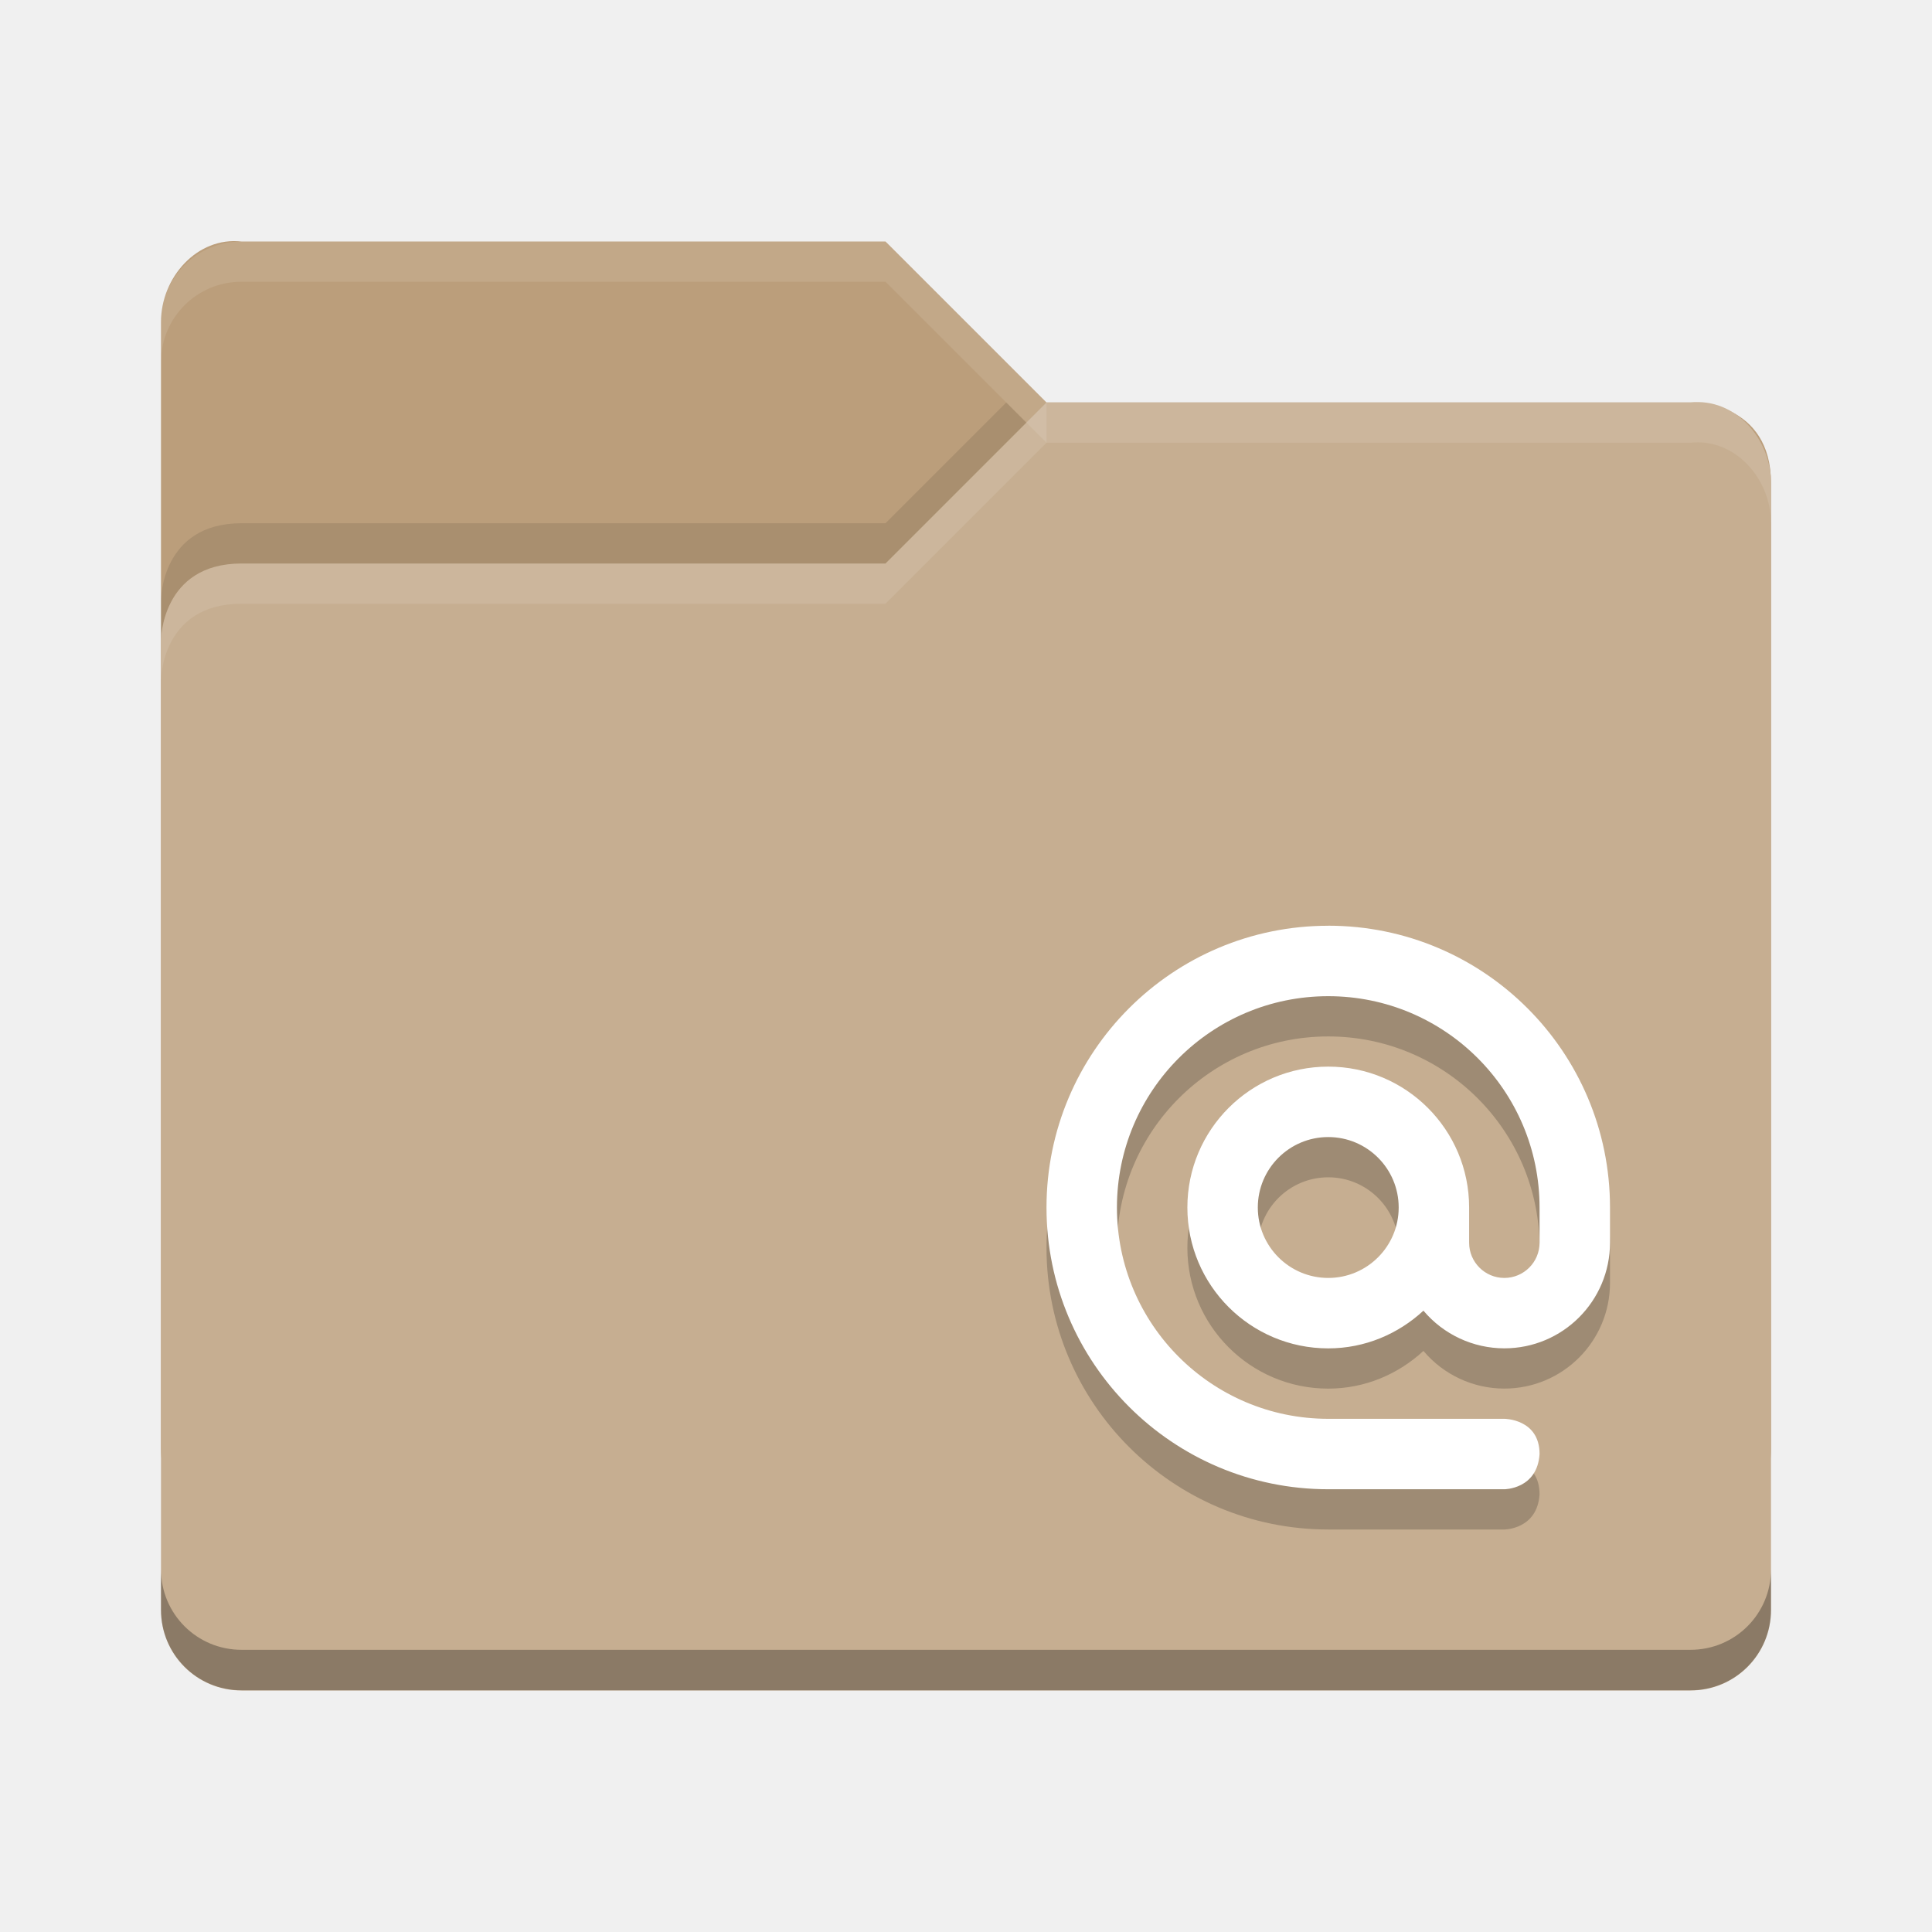
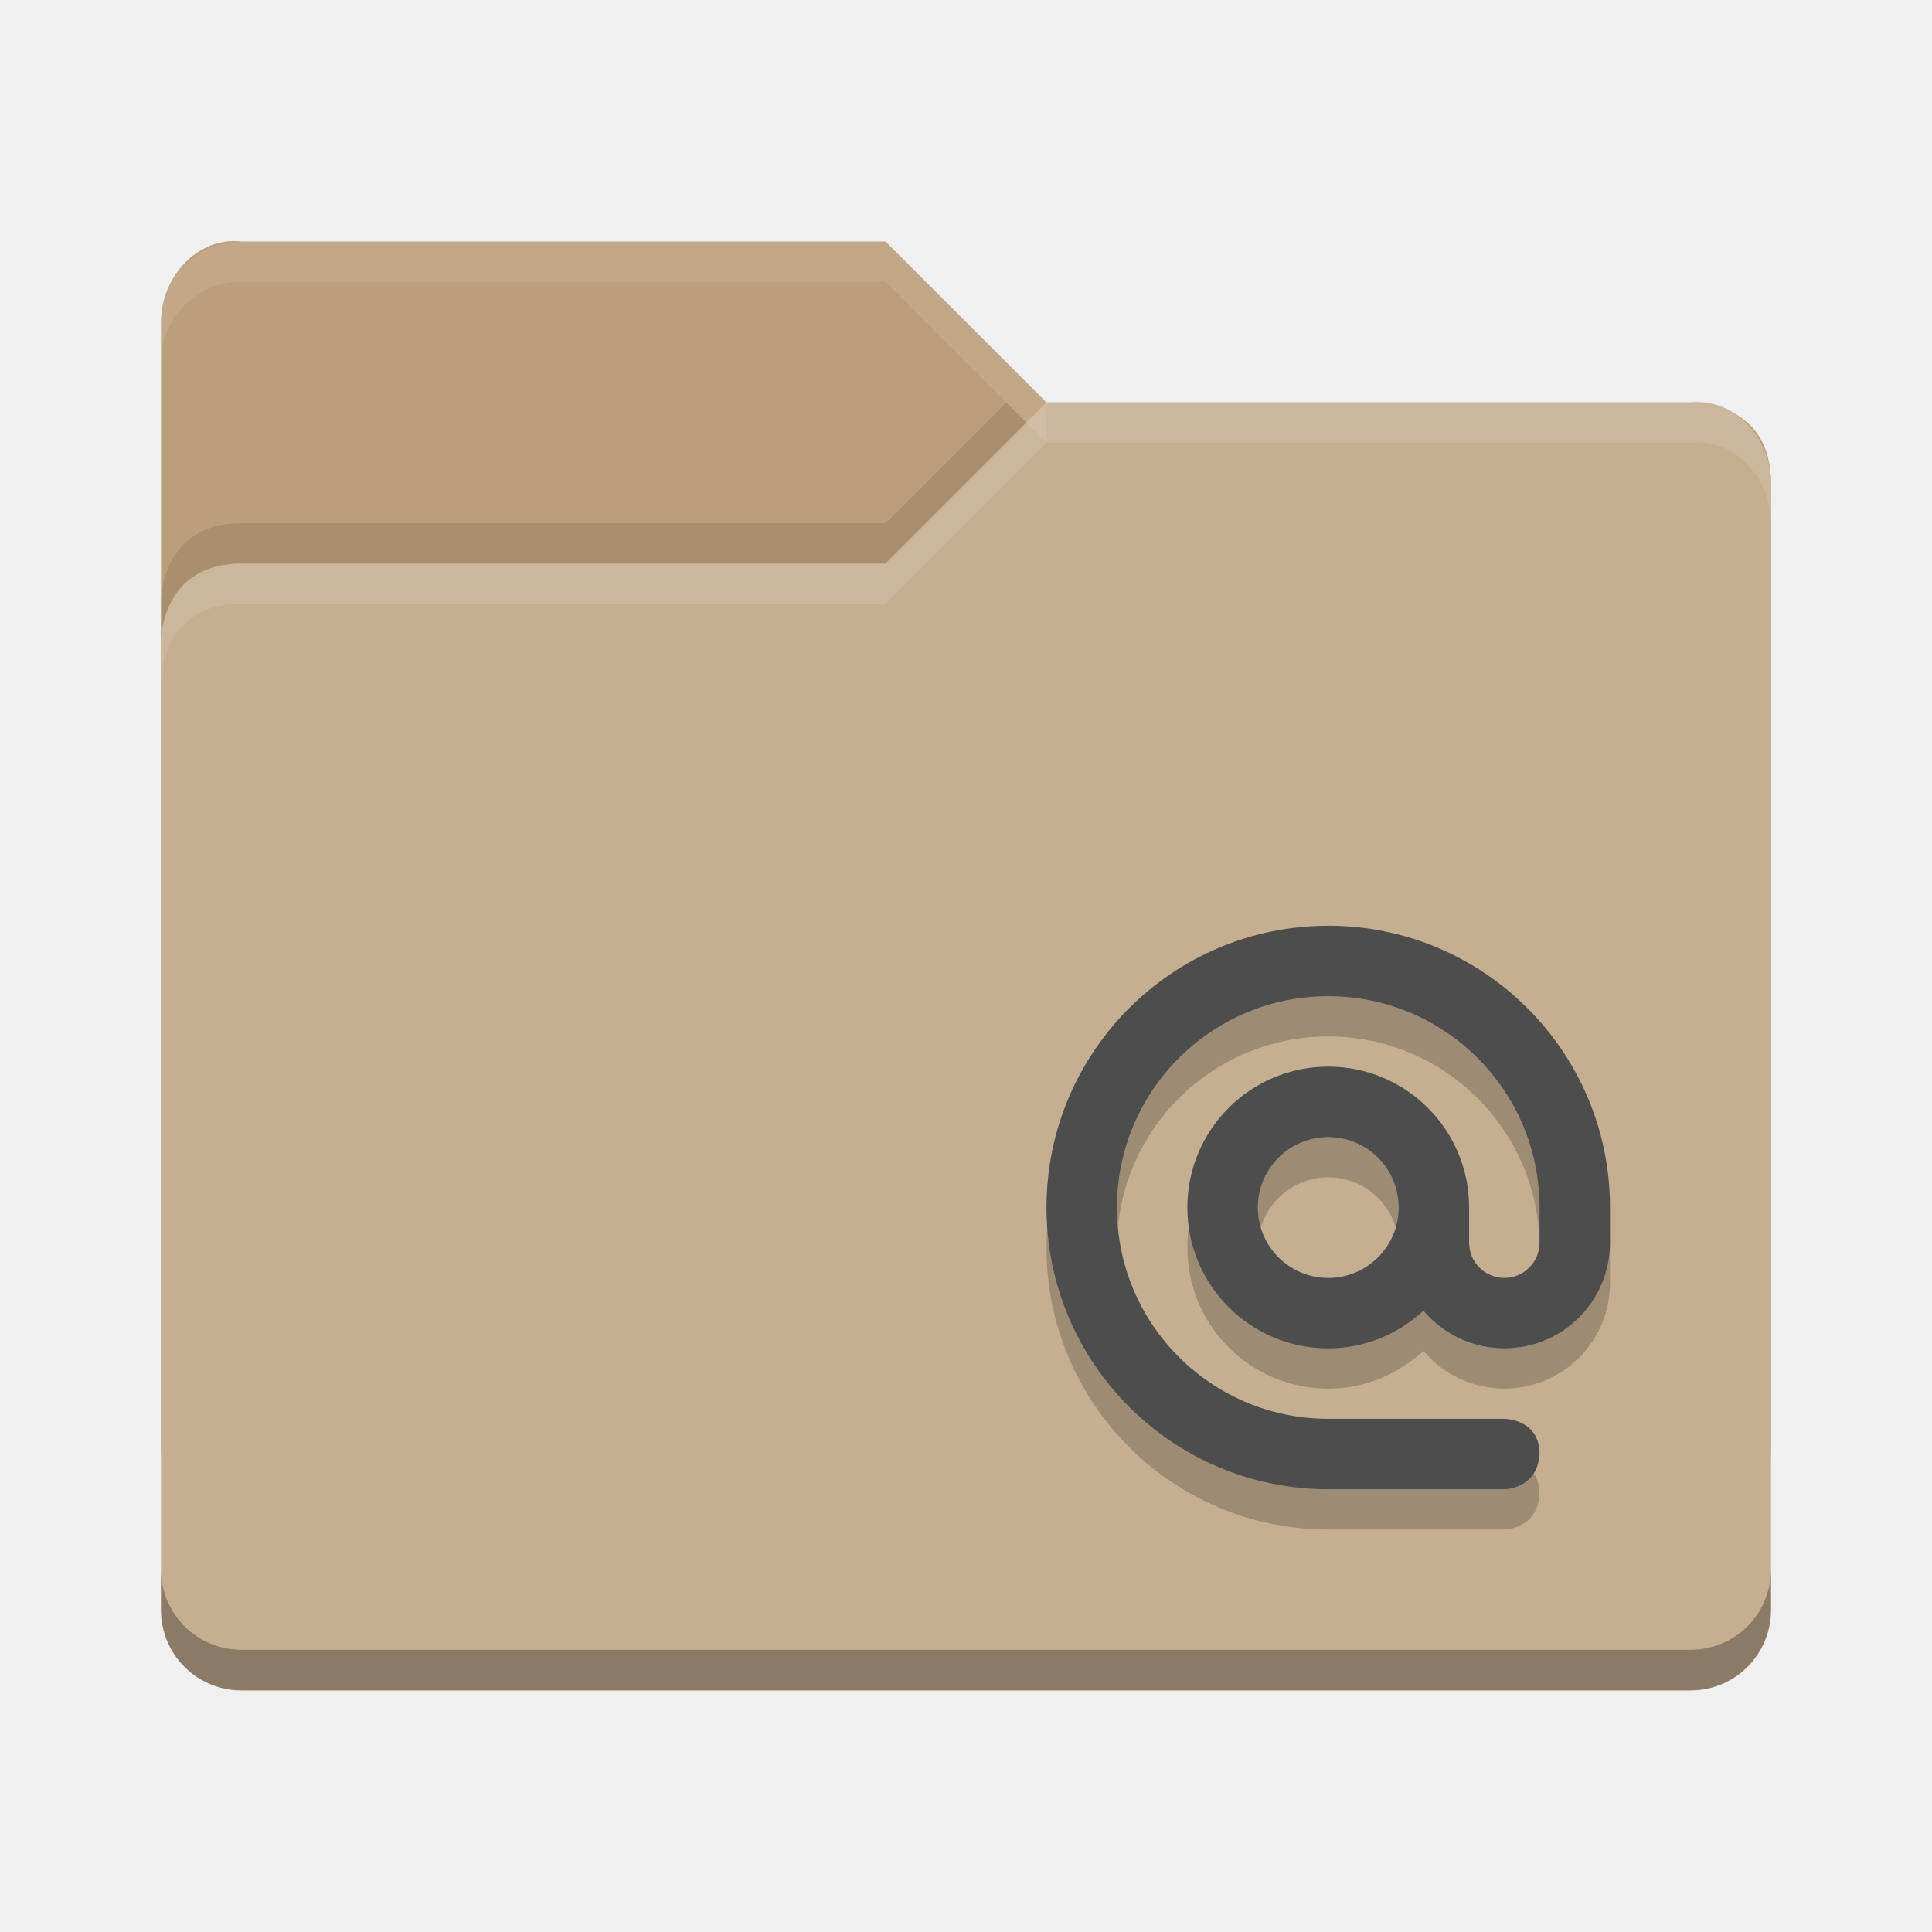
<svg xmlns="http://www.w3.org/2000/svg" id="svg2817" height="48" width="48" version="1.0">
+   <defs id="defs224" />
  <text id="text4087-2-6-5" opacity=".8" font-size="12.666px" xml:space="preserve" y="10.813" x="877.226" font-family="'Bitstream Vera Sans'" fill="#000000">
    <tspan id="tspan4089-7-2-9" y="10.813" x="877.226" />
  </text>
  <text id="text4087-2-6-5-5" opacity=".8" font-size="12.666px" xml:space="preserve" y="-29.929" x="901.187" font-family="'Bitstream Vera Sans'" fill="#000000">
    <tspan id="tspan4089-7-2-9-6" y="-29.929" x="901.187" />
  </text>
  <text id="text4087-2-6-5-2" opacity=".8" font-size="12.666px" xml:space="preserve" y="-60.007" x="-569.371" font-family="'Bitstream Vera Sans'" fill="#000000">
    <tspan id="tspan4089-7-2-9-2" y="-60.007" x="-569.371" />
  </text>
  <text id="text4087-2-6-5-59" opacity=".8" font-size="12.666px" xml:space="preserve" y="685.546" x="-2393.057" font-family="'Bitstream Vera Sans'" fill="#000000">
    <tspan id="tspan4089-7-2-9-4" y="685.546" x="-2393.057" />
  </text>
  <text id="text4087-2-6-5-1" opacity=".8" font-size="12.666px" xml:space="preserve" y="-445.328" x="-454.88" font-family="'Bitstream Vera Sans'" fill="#000000">
    <tspan id="tspan4089-7-2-9-7" y="-445.328" x="-454.88" />
  </text>
  <text id="text4087-2-6-5-7" opacity=".8" font-size="12.666px" xml:space="preserve" y="-858.798" x="352.722" font-family="'Bitstream Vera Sans'" fill="#000000">
    <tspan id="tspan4089-7-2-9-1" y="-858.798" x="352.722" />
  </text>
  <text id="text4087-2-6-5-5-3" opacity=".8" font-size="12.666px" xml:space="preserve" y="-899.54" x="376.683" font-family="'Bitstream Vera Sans'" fill="#000000">
    <tspan id="tspan4089-7-2-9-6-5" y="-899.54" x="376.683" />
  </text>
  <text id="text4087-2-6-5-3" opacity=".8" font-size="12.666px" xml:space="preserve" y="-906.75" x="-1114.78" font-family="'Bitstream Vera Sans'" fill="#000000">
    <tspan id="tspan4089-7-2-9-18" y="-906.75" x="-1114.78" />
  </text>
  <text id="text4087-2-6-5-4" opacity=".8" font-size="12.666px" xml:space="preserve" y="-1179.984" x="345.763" font-family="'Bitstream Vera Sans'" fill="#000000">
    <tspan id="tspan4089-7-2-9-9" y="-1179.984" x="345.763" />
  </text>
  <text id="text4087-2-6-5-7-1" opacity=".8" font-size="12.666px" xml:space="preserve" y="-553.293" x="1831.886" font-family="'Bitstream Vera Sans'" fill="#000000">
    <tspan id="tspan4089-7-2-9-1-8" y="-553.293" x="1831.886" />
  </text>
  <text id="text4087-2-6-5-5-5" opacity=".8" font-size="12.666px" xml:space="preserve" y="-594.034" x="1855.847" font-family="'Bitstream Vera Sans'" fill="#000000">
    <tspan id="tspan4089-7-2-9-6-9" y="-594.034" x="1855.847" />
  </text>
  <text id="text4087-2-6-5-75" opacity=".8" font-size="12.666px" xml:space="preserve" y="-601.244" x="364.384" font-family="'Bitstream Vera Sans'" fill="#000000">
    <tspan id="tspan4089-7-2-9-3" y="-601.244" x="364.384" />
  </text>
  <text id="text4087-2-6-5-4-8" opacity=".8" font-size="12.666px" xml:space="preserve" y="-874.478" x="1824.927" font-family="'Bitstream Vera Sans'" fill="#000000">
    <tspan id="tspan4089-7-2-9-9-8" y="-874.478" x="1824.927" />
  </text>
  <text id="text4087-2-6-5-45" opacity=".8" font-size="12.666px" xml:space="preserve" y="-649.336" x="-573.433" font-family="'Bitstream Vera Sans'" fill="#000000">
    <tspan id="tspan4089-7-2-9-75" y="-649.336" x="-573.433" />
  </text>
  <text id="text4087-2-6-5-59-7" opacity=".8" font-size="12.666px" xml:space="preserve" y="96.218" x="-2397.118" font-family="'Bitstream Vera Sans'" fill="#000000">
    <tspan id="tspan4089-7-2-9-4-0" y="96.218" x="-2397.118" />
  </text>
  <text id="text4087-2-6-5-8" opacity=".8" font-size="12.666px" xml:space="preserve" y="189.09" x="-682.363" font-family="'Bitstream Vera Sans'" fill="#000000">
    <tspan id="tspan4089-7-2-9-19" y="189.09" x="-682.363" />
  </text>
  <text id="text4087-2-6-5-7-5" opacity=".8" font-size="12.666px" xml:space="preserve" y="9.908" x="426.662" font-family="'Bitstream Vera Sans'" fill="#000000">
    <tspan id="tspan4089-7-2-9-1-2" y="9.908" x="426.662" />
  </text>
  <text id="text4087-2-6-5-5-0" opacity=".8" font-size="12.666px" xml:space="preserve" y="-30.834" x="450.622" font-family="'Bitstream Vera Sans'" fill="#000000">
    <tspan id="tspan4089-7-2-9-6-2" y="-30.834" x="450.622" />
  </text>
  <text id="text4087-2-6-5-26" opacity=".8" font-size="12.666px" xml:space="preserve" y="-38.044" x="-1040.841" font-family="'Bitstream Vera Sans'" fill="#000000">
    <tspan id="tspan4089-7-2-9-90" y="-38.044" x="-1040.841" />
  </text>
  <text id="text4087-2-6-5-4-3" opacity=".8" font-size="12.666px" xml:space="preserve" y="-311.278" x="419.702" font-family="'Bitstream Vera Sans'" fill="#000000">
    <tspan id="tspan4089-7-2-9-9-5" y="-311.278" x="419.702" />
  </text>
  <text id="text4087-2-6-5-55" opacity=".8" font-size="12.666px" xml:space="preserve" y="-40.758" x="-608.033" font-family="'Bitstream Vera Sans'" fill="#000000">
    <tspan id="tspan4089-7-2-9-32" y="-40.758" x="-608.033" />
  </text>
  <text id="text4087-2-6-5-59-9" opacity=".8" font-size="12.666px" xml:space="preserve" y="704.795" x="-2431.718" font-family="'Bitstream Vera Sans'" fill="#000000">
    <tspan id="tspan4089-7-2-9-4-1" y="704.795" x="-2431.718" />
  </text>
  <text id="text4087-2-6-5-1-8" opacity=".8" font-size="12.666px" xml:space="preserve" y="-902.289" x="-456.939" font-family="'Bitstream Vera Sans'" fill="#000000">
    <tspan id="tspan4089-7-2-9-7-8" y="-902.289" x="-456.939" />
  </text>
  <text id="text4087-2-6-5-7-8" opacity=".8" font-size="12.666px" xml:space="preserve" y="-1315.759" x="350.663" font-family="'Bitstream Vera Sans'" fill="#000000">
    <tspan id="tspan4089-7-2-9-1-9" y="-1315.759" x="350.663" />
  </text>
  <text id="text4087-2-6-5-5-52" opacity=".8" font-size="12.666px" xml:space="preserve" y="-1356.501" x="374.624" font-family="'Bitstream Vera Sans'" fill="#000000">
    <tspan id="tspan4089-7-2-9-6-4" y="-1356.501" x="374.624" />
  </text>
  <text id="text4087-2-6-5-3-4" opacity=".8" font-size="12.666px" xml:space="preserve" y="-1363.71" x="-1116.84" font-family="'Bitstream Vera Sans'" fill="#000000">
    <tspan id="tspan4089-7-2-9-18-3" y="-1363.71" x="-1116.84" />
  </text>
  <text id="text4087-2-6-5-4-7" opacity=".8" font-size="12.666px" xml:space="preserve" y="-1636.945" x="343.703" font-family="'Bitstream Vera Sans'" fill="#000000">
    <tspan id="tspan4089-7-2-9-9-54" y="-1636.945" x="343.703" />
  </text>
  <text id="text4087-2-6-5-7-1-2" opacity=".8" font-size="12.666px" xml:space="preserve" y="-1010.253" x="1829.826" font-family="'Bitstream Vera Sans'" fill="#000000">
    <tspan id="tspan4089-7-2-9-1-8-0" y="-1010.253" x="1829.826" />
  </text>
  <text id="text4087-2-6-5-5-5-6" opacity=".8" font-size="12.666px" xml:space="preserve" y="-1050.995" x="1853.787" font-family="'Bitstream Vera Sans'" fill="#000000">
    <tspan id="tspan4089-7-2-9-6-9-8" y="-1050.995" x="1853.787" />
  </text>
  <text id="text4087-2-6-5-75-4" opacity=".8" font-size="12.666px" xml:space="preserve" y="-1058.205" x="362.324" font-family="'Bitstream Vera Sans'" fill="#000000">
    <tspan id="tspan4089-7-2-9-3-9" y="-1058.205" x="362.324" />
  </text>
  <text id="text4087-2-6-5-4-8-1" opacity=".8" font-size="12.666px" xml:space="preserve" y="-1331.439" x="1822.867" font-family="'Bitstream Vera Sans'" fill="#000000">
    <tspan id="tspan4089-7-2-9-9-8-8" y="-1331.439" x="1822.867" />
  </text>
  <text id="text4087-2-6-5-45-0" opacity=".8" font-size="12.666px" xml:space="preserve" y="-1106.296" x="-575.492" font-family="'Bitstream Vera Sans'" fill="#000000">
    <tspan id="tspan4089-7-2-9-75-2" y="-1106.296" x="-575.492" />
  </text>
  <text id="text4087-2-6-5-59-5" opacity=".8" font-size="12.666px" xml:space="preserve" y="-360.743" x="-2399.178" font-family="'Bitstream Vera Sans'" fill="#000000">
    <tspan id="tspan4089-7-2-9-4-00" y="-360.743" x="-2399.178" />
  </text>
  <text id="text4087-2-6-5-264" opacity=".8" font-size="12.666px" xml:space="preserve" y="-267.87" x="-684.422" font-family="'Bitstream Vera Sans'" fill="#000000">
    <tspan id="tspan4089-7-2-9-8" y="-267.87" x="-684.422" />
  </text>
  <text id="text4087-2-6-5-42" opacity=".8" font-size="12.666px" xml:space="preserve" y="-26.956" x="155.592" font-family="'Bitstream Vera Sans'" fill="#000000">
    <tspan id="tspan4089-7-2-9-93" y="-26.956" x="155.592" />
  </text>
  <text id="text4087-2-6-5-5-05" opacity=".8" font-size="12.666px" xml:space="preserve" y="-67.698" x="179.553" font-family="'Bitstream Vera Sans'" fill="#000000">
    <tspan id="tspan4089-7-2-9-6-49" y="-67.698" x="179.553" />
  </text>
  <text id="text4087-2-6-5-1-4" opacity=".8" font-size="12.666px" xml:space="preserve" y="-261.727" x="-1090.263" font-family="'Bitstream Vera Sans'" fill="#000000">
    <tspan id="tspan4089-7-2-9-7-7" y="-261.727" x="-1090.263" />
  </text>
  <text id="text4087-2-6-5-7-56" opacity=".8" font-size="12.666px" xml:space="preserve" y="-675.197" x="-282.661" font-family="'Bitstream Vera Sans'" fill="#000000">
    <tspan id="tspan4089-7-2-9-1-1" y="-675.197" x="-282.661" />
  </text>
  <text id="text4087-2-6-5-5-8" opacity=".8" font-size="12.666px" xml:space="preserve" y="-715.938" x="-258.7" font-family="'Bitstream Vera Sans'" fill="#000000">
    <tspan id="tspan4089-7-2-9-6-7" y="-715.938" x="-258.7" />
  </text>
  <text id="text4087-2-6-5-3-42" opacity=".8" font-size="12.666px" xml:space="preserve" y="-723.148" x="-1750.164" font-family="'Bitstream Vera Sans'" fill="#000000">
    <tspan id="tspan4089-7-2-9-18-39" y="-723.148" x="-1750.164" />
  </text>
  <text id="text4087-2-6-5-4-4" opacity=".8" font-size="12.666px" xml:space="preserve" y="-996.383" x="-289.621" font-family="'Bitstream Vera Sans'" fill="#000000">
    <tspan id="tspan4089-7-2-9-9-3" y="-996.383" x="-289.621" />
  </text>
  <text id="text4087-2-6-5-7-1-0" opacity=".8" font-size="12.666px" xml:space="preserve" y="-369.691" x="1196.503" font-family="'Bitstream Vera Sans'" fill="#000000">
    <tspan id="tspan4089-7-2-9-1-8-5" y="-369.691" x="1196.503" />
  </text>
  <text id="text4087-2-6-5-5-5-5" opacity=".8" font-size="12.666px" xml:space="preserve" y="-410.433" x="1220.463" font-family="'Bitstream Vera Sans'" fill="#000000">
    <tspan id="tspan4089-7-2-9-6-9-2" y="-410.433" x="1220.463" />
  </text>
  <text id="text4087-2-6-5-75-9" opacity=".8" font-size="12.666px" xml:space="preserve" y="-417.643" x="-271" font-family="'Bitstream Vera Sans'" fill="#000000">
    <tspan id="tspan4089-7-2-9-3-1" y="-417.643" x="-271" />
  </text>
  <text id="text4087-2-6-5-4-8-18" opacity=".8" font-size="12.666px" xml:space="preserve" y="-690.877" x="1189.543" font-family="'Bitstream Vera Sans'" fill="#000000">
    <tspan id="tspan4089-7-2-9-9-8-4" y="-690.877" x="1189.543" />
  </text>
  <text id="text4087-2-6-5-45-3" opacity=".8" font-size="12.666px" xml:space="preserve" y="-465.734" x="-1208.816" font-family="'Bitstream Vera Sans'" fill="#000000">
    <tspan id="tspan4089-7-2-9-75-7" y="-465.734" x="-1208.816" />
  </text>
  <text id="text4087-2-6-5-59-8" opacity=".8" font-size="12.666px" xml:space="preserve" y="279.819" x="-3032.502" font-family="'Bitstream Vera Sans'" fill="#000000">
    <tspan id="tspan4089-7-2-9-4-2" y="279.819" x="-3032.502" />
  </text>
  <g id="layer4-0" transform="matrix(.90475 0 0 .90475 -716.75 -676.29)">
    <text id="text4087-2-6-5-20" opacity=".8" font-size="14px" xml:space="preserve" y="1159.415" x="-664.274" font-family="'Bitstream Vera Sans'" fill="#000000">
      <tspan id="tspan4089-7-2-9-82" y="1159.415" x="-664.274" />
    </text>
  </g>
  <text id="text4087-2-6-5-9" opacity=".8" font-size="12.666px" xml:space="preserve" y="18.051" x="877.226" font-family="'Bitstream Vera Sans'" fill="#000000">
    <tspan id="tspan4089-7-2-9-43" y="18.051" x="877.226" />
  </text>
  <text id="text4087-2-6-5-5-51" opacity=".8" font-size="12.666px" xml:space="preserve" y="-22.691" x="901.187" font-family="'Bitstream Vera Sans'" fill="#000000">
    <tspan id="tspan4089-7-2-9-6-74" y="-22.691" x="901.187" />
  </text>
  <text id="text4087-2-6-5-2-3" opacity=".8" font-size="12.666px" xml:space="preserve" y="-52.769" x="-569.371" font-family="'Bitstream Vera Sans'" fill="#000000">
    <tspan id="tspan4089-7-2-9-2-1" y="-52.769" x="-569.371" />
  </text>
  <text id="text4087-2-6-5-59-4" opacity=".8" font-size="12.666px" xml:space="preserve" y="692.784" x="-2393.057" font-family="'Bitstream Vera Sans'" fill="#000000">
    <tspan id="tspan4089-7-2-9-4-6" y="692.784" x="-2393.057" />
  </text>
  <text id="text4087-2-6-5-1-9" opacity=".8" font-size="12.666px" xml:space="preserve" y="-438.09" x="-454.88" font-family="'Bitstream Vera Sans'" fill="#000000">
    <tspan id="tspan4089-7-2-9-7-4" y="-438.09" x="-454.88" />
  </text>
  <text id="text4087-2-6-5-7-2" opacity=".8" font-size="12.666px" xml:space="preserve" y="-851.56" x="352.722" font-family="'Bitstream Vera Sans'" fill="#000000">
    <tspan id="tspan4089-7-2-9-1-26" y="-851.56" x="352.722" />
  </text>
  <text id="text4087-2-6-5-5-3-4" opacity=".8" font-size="12.666px" xml:space="preserve" y="-892.302" x="376.683" font-family="'Bitstream Vera Sans'" fill="#000000">
    <tspan id="tspan4089-7-2-9-6-5-1" y="-892.302" x="376.683" />
  </text>
  <text id="text4087-2-6-5-3-2" opacity=".8" font-size="12.666px" xml:space="preserve" y="-899.512" x="-1114.78" font-family="'Bitstream Vera Sans'" fill="#000000">
    <tspan id="tspan4089-7-2-9-18-8" y="-899.512" x="-1114.78" />
  </text>
  <text id="text4087-2-6-5-4-89" opacity=".8" font-size="12.666px" xml:space="preserve" y="-1172.746" x="345.763" font-family="'Bitstream Vera Sans'" fill="#000000">
    <tspan id="tspan4089-7-2-9-9-2" y="-1172.746" x="345.763" />
  </text>
  <text id="text4087-2-6-5-7-1-8" opacity=".8" font-size="12.666px" xml:space="preserve" y="-546.055" x="1831.886" font-family="'Bitstream Vera Sans'" fill="#000000">
    <tspan id="tspan4089-7-2-9-1-8-8" y="-546.055" x="1831.886" />
  </text>
  <text id="text4087-2-6-5-5-5-8" opacity=".8" font-size="12.666px" xml:space="preserve" y="-586.797" x="1855.847" font-family="'Bitstream Vera Sans'" fill="#000000">
    <tspan id="tspan4089-7-2-9-6-9-6" y="-586.797" x="1855.847" />
  </text>
  <text id="text4087-2-6-5-75-8" opacity=".8" font-size="12.666px" xml:space="preserve" y="-594.006" x="364.384" font-family="'Bitstream Vera Sans'" fill="#000000">
    <tspan id="tspan4089-7-2-9-3-3" y="-594.006" x="364.384" />
  </text>
  <text id="text4087-2-6-5-4-8-8" opacity=".8" font-size="12.666px" xml:space="preserve" y="-867.24" x="1824.927" font-family="'Bitstream Vera Sans'" fill="#000000">
    <tspan id="tspan4089-7-2-9-9-8-3" y="-867.24" x="1824.927" />
  </text>
  <text id="text4087-2-6-5-45-33" opacity=".8" font-size="12.666px" xml:space="preserve" y="-642.098" x="-573.433" font-family="'Bitstream Vera Sans'" fill="#000000">
    <tspan id="tspan4089-7-2-9-75-8" y="-642.098" x="-573.433" />
  </text>
  <text id="text4087-2-6-5-59-7-0" opacity=".8" font-size="12.666px" xml:space="preserve" y="103.456" x="-2397.118" font-family="'Bitstream Vera Sans'" fill="#000000">
    <tspan id="tspan4089-7-2-9-4-0-4" y="103.456" x="-2397.118" />
  </text>
  <text id="text4087-2-6-5-8-7" opacity=".8" font-size="12.666px" xml:space="preserve" y="196.328" x="-682.363" font-family="'Bitstream Vera Sans'" fill="#000000">
    <tspan id="tspan4089-7-2-9-19-6" y="196.328" x="-682.363" />
  </text>
  <text id="text4087-2-6-5-7-5-8" opacity=".8" font-size="12.666px" xml:space="preserve" y="17.146" x="426.662" font-family="'Bitstream Vera Sans'" fill="#000000">
    <tspan id="tspan4089-7-2-9-1-2-9" y="17.146" x="426.662" />
  </text>
  <text id="text4087-2-6-5-5-0-0" opacity=".8" font-size="12.666px" xml:space="preserve" y="-23.596" x="450.622" font-family="'Bitstream Vera Sans'" fill="#000000">
    <tspan id="tspan4089-7-2-9-6-2-6" y="-23.596" x="450.622" />
  </text>
  <text id="text4087-2-6-5-26-8" opacity=".8" font-size="12.666px" xml:space="preserve" y="-30.806" x="-1040.841" font-family="'Bitstream Vera Sans'" fill="#000000">
    <tspan id="tspan4089-7-2-9-90-7" y="-30.806" x="-1040.841" />
  </text>
  <text id="text4087-2-6-5-4-3-9" opacity=".8" font-size="12.666px" xml:space="preserve" y="-304.04" x="419.702" font-family="'Bitstream Vera Sans'" fill="#000000">
    <tspan id="tspan4089-7-2-9-9-5-0" y="-304.04" x="419.702" />
  </text>
  <text id="text4087-2-6-5-55-3" opacity=".8" font-size="12.666px" xml:space="preserve" y="-33.52" x="-608.033" font-family="'Bitstream Vera Sans'" fill="#000000">
    <tspan id="tspan4089-7-2-9-32-3" y="-33.52" x="-608.033" />
  </text>
  <text id="text4087-2-6-5-59-9-3" opacity=".8" font-size="12.666px" xml:space="preserve" y="712.033" x="-2431.718" font-family="'Bitstream Vera Sans'" fill="#000000">
    <tspan id="tspan4089-7-2-9-4-1-7" y="712.033" x="-2431.718" />
  </text>
  <text id="text4087-2-6-5-1-8-3" opacity=".8" font-size="12.666px" xml:space="preserve" y="-895.051" x="-456.939" font-family="'Bitstream Vera Sans'" fill="#000000">
    <tspan id="tspan4089-7-2-9-7-8-2" y="-895.051" x="-456.939" />
  </text>
  <text id="text4087-2-6-5-7-8-6" opacity=".8" font-size="12.666px" xml:space="preserve" y="-1308.521" x="350.663" font-family="'Bitstream Vera Sans'" fill="#000000">
    <tspan id="tspan4089-7-2-9-1-9-5" y="-1308.521" x="350.663" />
  </text>
  <text id="text4087-2-6-5-5-52-2" opacity=".8" font-size="12.666px" xml:space="preserve" y="-1349.263" x="374.624" font-family="'Bitstream Vera Sans'" fill="#000000">
    <tspan id="tspan4089-7-2-9-6-4-6" y="-1349.263" x="374.624" />
  </text>
  <text id="text4087-2-6-5-3-4-5" opacity=".8" font-size="12.666px" xml:space="preserve" y="-1356.472" x="-1116.84" font-family="'Bitstream Vera Sans'" fill="#000000">
    <tspan id="tspan4089-7-2-9-18-3-8" y="-1356.472" x="-1116.84" />
  </text>
  <text id="text4087-2-6-5-4-7-7" opacity=".8" font-size="12.666px" xml:space="preserve" y="-1629.707" x="343.703" font-family="'Bitstream Vera Sans'" fill="#000000">
    <tspan id="tspan4089-7-2-9-9-54-9" y="-1629.707" x="343.703" />
  </text>
  <text id="text4087-2-6-5-7-1-2-6" opacity=".8" font-size="12.666px" xml:space="preserve" y="-1003.015" x="1829.826" font-family="'Bitstream Vera Sans'" fill="#000000">
    <tspan id="tspan4089-7-2-9-1-8-0-0" y="-1003.015" x="1829.826" />
  </text>
  <text id="text4087-2-6-5-5-5-6-4" opacity=".8" font-size="12.666px" xml:space="preserve" y="-1043.757" x="1853.787" font-family="'Bitstream Vera Sans'" fill="#000000">
    <tspan id="tspan4089-7-2-9-6-9-8-1" y="-1043.757" x="1853.787" />
  </text>
  <text id="text4087-2-6-5-75-4-0" opacity=".8" font-size="12.666px" xml:space="preserve" y="-1050.967" x="362.324" font-family="'Bitstream Vera Sans'" fill="#000000">
    <tspan id="tspan4089-7-2-9-3-9-4" y="-1050.967" x="362.324" />
  </text>
  <text id="text4087-2-6-5-4-8-1-8" opacity=".8" font-size="12.666px" xml:space="preserve" y="-1324.201" x="1822.867" font-family="'Bitstream Vera Sans'" fill="#000000">
    <tspan id="tspan4089-7-2-9-9-8-8-7" y="-1324.201" x="1822.867" />
  </text>
  <text id="text4087-2-6-5-45-0-0" opacity=".8" font-size="12.666px" xml:space="preserve" y="-1099.058" x="-575.492" font-family="'Bitstream Vera Sans'" fill="#000000">
    <tspan id="tspan4089-7-2-9-75-2-8" y="-1099.058" x="-575.492" />
  </text>
  <text id="text4087-2-6-5-59-5-6" opacity=".8" font-size="12.666px" xml:space="preserve" y="-353.505" x="-2399.178" font-family="'Bitstream Vera Sans'" fill="#000000">
    <tspan id="tspan4089-7-2-9-4-00-2" y="-353.505" x="-2399.178" />
  </text>
  <text id="text4087-2-6-5-264-4" opacity=".8" font-size="12.666px" xml:space="preserve" y="-260.632" x="-684.422" font-family="'Bitstream Vera Sans'" fill="#000000">
    <tspan id="tspan4089-7-2-9-8-7" y="-260.632" x="-684.422" />
  </text>
  <text id="text4087-2-6-5-42-9" opacity=".8" font-size="12.666px" xml:space="preserve" y="-19.718" x="155.592" font-family="'Bitstream Vera Sans'" fill="#000000">
    <tspan id="tspan4089-7-2-9-93-3" y="-19.718" x="155.592" />
  </text>
  <text id="text4087-2-6-5-5-05-9" opacity=".8" font-size="12.666px" xml:space="preserve" y="-60.46" x="179.553" font-family="'Bitstream Vera Sans'" fill="#000000">
    <tspan id="tspan4089-7-2-9-6-49-2" y="-60.46" x="179.553" />
  </text>
  <text id="text4087-2-6-5-1-4-8" opacity=".8" font-size="12.666px" xml:space="preserve" y="-254.489" x="-1090.263" font-family="'Bitstream Vera Sans'" fill="#000000">
    <tspan id="tspan4089-7-2-9-7-7-3" y="-254.489" x="-1090.263" />
  </text>
  <text id="text4087-2-6-5-7-56-0" opacity=".8" font-size="12.666px" xml:space="preserve" y="-667.959" x="-282.661" font-family="'Bitstream Vera Sans'" fill="#000000">
    <tspan id="tspan4089-7-2-9-1-1-1" y="-667.959" x="-282.661" />
  </text>
  <text id="text4087-2-6-5-5-8-7" opacity=".8" font-size="12.666px" xml:space="preserve" y="-708.701" x="-258.7" font-family="'Bitstream Vera Sans'" fill="#000000">
    <tspan id="tspan4089-7-2-9-6-7-8" y="-708.701" x="-258.7" />
  </text>
  <text id="text4087-2-6-5-3-42-9" opacity=".8" font-size="12.666px" xml:space="preserve" y="-715.91" x="-1750.164" font-family="'Bitstream Vera Sans'" fill="#000000">
    <tspan id="tspan4089-7-2-9-18-39-1" y="-715.91" x="-1750.164" />
  </text>
  <text id="text4087-2-6-5-4-4-5" opacity=".8" font-size="12.666px" xml:space="preserve" y="-989.144" x="-289.621" font-family="'Bitstream Vera Sans'" fill="#000000">
    <tspan id="tspan4089-7-2-9-9-3-4" y="-989.144" x="-289.621" />
  </text>
  <text id="text4087-2-6-5-7-1-0-9" opacity=".8" font-size="12.666px" xml:space="preserve" y="-362.453" x="1196.503" font-family="'Bitstream Vera Sans'" fill="#000000">
    <tspan id="tspan4089-7-2-9-1-8-5-2" y="-362.453" x="1196.503" />
  </text>
  <text id="text4087-2-6-5-5-5-5-5" opacity=".8" font-size="12.666px" xml:space="preserve" y="-403.195" x="1220.463" font-family="'Bitstream Vera Sans'" fill="#000000">
    <tspan id="tspan4089-7-2-9-6-9-2-7" y="-403.195" x="1220.463" />
  </text>
  <text id="text4087-2-6-5-75-9-4" opacity=".8" font-size="12.666px" xml:space="preserve" y="-410.405" x="-271" font-family="'Bitstream Vera Sans'" fill="#000000">
    <tspan id="tspan4089-7-2-9-3-1-9" y="-410.405" x="-271" />
  </text>
  <text id="text4087-2-6-5-4-8-18-9" opacity=".8" font-size="12.666px" xml:space="preserve" y="-683.639" x="1189.543" font-family="'Bitstream Vera Sans'" fill="#000000">
    <tspan id="tspan4089-7-2-9-9-8-4-4" y="-683.639" x="1189.543" />
  </text>
  <text id="text4087-2-6-5-45-3-5" opacity=".8" font-size="12.666px" xml:space="preserve" y="-458.496" x="-1208.816" font-family="'Bitstream Vera Sans'" fill="#000000">
    <tspan id="tspan4089-7-2-9-75-7-9" y="-458.496" x="-1208.816" />
  </text>
  <text id="text4087-2-6-5-59-8-3" opacity=".8" font-size="12.666px" xml:space="preserve" y="287.057" x="-3032.502" font-family="'Bitstream Vera Sans'" fill="#000000">
    <tspan id="tspan4089-7-2-9-4-2-5" y="287.057" x="-3032.502" />
  </text>
  <g id="layer4-0-7" transform="matrix(.90475 0 0 .90475 -716.75 -669.05)">
    <text id="text4087-2-6-5-20-0" opacity=".8" font-size="14px" xml:space="preserve" y="1159.415" x="-664.274" font-family="'Bitstream Vera Sans'" fill="#000000">
      <tspan id="tspan4089-7-2-9-82-8" y="1159.415" x="-664.274" />
    </text>
  </g>
  <text id="text7276" font-size="12.666px" xml:space="preserve" y="-361.225" x="435.904" font-family="'Droid Sans'" fill="#000000">
    <tspan id="tspan7278" y="-361.225" x="435.904" />
    <tspan id="tspan7280" y="-345.392" x="435.904" />
  </text>
  <text id="text4087-2-6-5-51" opacity=".8" font-size="12.666px" xml:space="preserve" y="-843.27" x="901.088" font-family="'Bitstream Vera Sans'" fill="#000000">
    <tspan id="tspan4089-7-2-9-97" y="-843.27" x="901.088" />
  </text>
  <text id="text4087-2-6-5-59-2" opacity=".8" font-size="12.666px" xml:space="preserve" y="-97.717" x="-922.598" font-family="'Bitstream Vera Sans'" fill="#000000">
    <tspan id="tspan4089-7-2-9-4-4" y="-97.717" x="-922.598" />
  </text>
  <text id="text4087-2-6-5-7-7" opacity=".8" font-size="12.666px" xml:space="preserve" y="-1128.266" x="1628.168" font-family="'Bitstream Vera Sans'" fill="#000000">
    <tspan id="tspan4089-7-2-9-1-6" y="-1128.266" x="1628.168" />
  </text>
  <text id="text4087-2-6-5-5-6" opacity=".8" font-size="12.666px" xml:space="preserve" y="-1169.008" x="1652.129" font-family="'Bitstream Vera Sans'" fill="#000000">
    <tspan id="tspan4089-7-2-9-6-53" y="-1169.008" x="1652.129" />
  </text>
  <text id="text4087-2-6-5-54" opacity=".8" font-size="12.666px" xml:space="preserve" y="-1176.217" x="160.665" font-family="'Bitstream Vera Sans'" fill="#000000">
    <tspan id="tspan4089-7-2-9-0" y="-1176.217" x="160.665" />
  </text>
  <text id="text4087-2-6-5-4-1" opacity=".8" font-size="12.666px" xml:space="preserve" y="-1449.452" x="1621.208" font-family="'Bitstream Vera Sans'" fill="#000000">
    <tspan id="tspan4089-7-2-9-9-28" y="-1449.452" x="1621.208" />
  </text>
-   <path id="path5171" fill="#bb9e7b" d="m4 36v-28c0-1.108 0.899-2.122 2-2h16l4 4h16.103s1.897 0 1.897 2v24c0 1.108-0.892 2-2 2h-36c-1.108 0-2-0.892-2-2z" />
-   <path id="path4608" opacity=".2" style="color:#000000" d="m33 24c-2.216 0-4 1.822-4 4.062v1.938h-1c-0.554 0-1 0.446-1 1v6c0 0.554 0.446 1 1 1h10c0.554 0 1-0.446 1-1v-6c0-0.554-0.446-1-1-1h-1v-1.938c0-2.24-1.784-4.062-4-4.062zm0 2c1.108 0 2 0.892 2 2v2h-4v-2c0-1.108 0.892-2 2-2z" />
-   <path id="path5173" fill="#c6ae91" d="m44 40v-28c0-1.108-0.899-2.122-2-2h-16l-4 4h-16c-2 0-2 1.917-2 1.917v24.083c0 1.108 0.892 2 2 2h36c1.108 0 2-0.892 2-2z" />
-   <path id="path4655" opacity=".2" d="m33 24c-3.866 0-7 3.134-7 7s3.134 7 7 7h4.375s0.82 0 0.875-0.875c0-0.875-0.875-0.875-0.875-0.875h-4.375c-2.9 0-5.25-2.35-5.25-5.25s2.35-5.25 5.25-5.25 5.25 2.35 5.25 5.25v0.875c0 0.483-0.392 0.875-0.875 0.875s-0.875-0.392-0.875-0.875v-0.875c0-1.933-1.567-3.5-3.5-3.5s-3.5 1.567-3.5 3.5 1.567 3.5 3.5 3.5c0.915 0 1.742-0.361 2.365-0.937 0.499 0.593 1.235 0.936 2.01 0.936 1.45 0 2.625-1.175 2.625-2.625v-0.875c0-3.866-3.134-7-7-7zm0 5.25c0.967 0 1.75 0.784 1.75 1.75s-0.783 1.75-1.75 1.75-1.75-0.784-1.75-1.75 0.783-1.75 1.75-1.75z" />
-   <path id="path4650" d="m33 23c-3.866 0-7 3.134-7 7s3.134 7 7 7h4.375s0.82 0 0.875-0.875c0-0.875-0.875-0.875-0.875-0.875h-4.375c-2.9 0-5.25-2.35-5.25-5.25s2.35-5.25 5.25-5.25 5.25 2.35 5.25 5.25v0.875c0 0.483-0.392 0.875-0.875 0.875s-0.875-0.392-0.875-0.875v-0.875c0-1.933-1.567-3.5-3.5-3.5s-3.5 1.567-3.5 3.5 1.567 3.5 3.5 3.5c0.915 0 1.742-0.361 2.365-0.937 0.499 0.593 1.235 0.936 2.01 0.936 1.45 0 2.625-1.175 2.625-2.625v-0.875c0-3.866-3.134-7-7-7zm0 5.25c0.967 0 1.75 0.784 1.75 1.75s-0.783 1.75-1.75 1.75-1.75-0.784-1.75-1.75 0.783-1.75 1.75-1.75z" fill="#fff" />
-   <path id="path5175" opacity=".1" d="m6 6c-1.108 0-2 0.892-2 2v1c0-1.108 0.892-2 2-2h16l4 4v-1l-4-4z" fill="#fff" />
-   <path id="path5177" opacity=".1" d="m26 10-4 4h-16c-2 0-2 1.906-2 1.906v1s0-1.906 2-1.906h16l4-4h16c1.101-0.122 2 0.892 2 2v-1c0-1.108-0.899-2.122-2-2h-16z" fill="#fff" />
-   <path id="path5229" opacity=".1" d="m25 10-3 3h-16c-2 0-2 1.906-2 1.906v1s0-1.906 2-1.906h16l3.5-3.5z" />
-   <path id="path5167" opacity=".3" d="m4 38.989v1.006c0 1.108 0.892 2 2 2h36c1.108 0 2-0.892 2-2v-1.006c0 1.108-0.892 2-2 2h-36c-1.108 0-2-0.892-2-2z" />
+   <g id="g4352">
+     <path d="m4 36v-28c0-1.108 0.899-2.122 2-2h16l4 4h16.103s1.897 0 1.897 2v24c0 1.108-0.892 2-2 2h-36c-1.108 0-2-0.892-2-2z" fill="#bb9e7b" id="path5171" />
+     <path d="m33 24c-2.216 0-4 1.822-4 4.062v1.938h-1c-0.554 0-1 0.446-1 1v6c0 0.554 0.446 1 1 1h10c0.554 0 1-0.446 1-1v-6c0-0.554-0.446-1-1-1h-1v-1.938c0-2.24-1.784-4.062-4-4.062zm0 2c1.108 0 2 0.892 2 2v2h-4v-2c0-1.108 0.892-2 2-2z" style="color:#000000" opacity=".2" id="path4608" />
+     <path d="m44 40v-28c0-1.108-0.899-2.122-2-2h-16l-4 4h-16c-2 0-2 1.917-2 1.917v24.083c0 1.108 0.892 2 2 2h36c1.108 0 2-0.892 2-2z" fill="#c6ae91" id="path5173" />
+     <path d="m33 24c-3.866 0-7 3.134-7 7s3.134 7 7 7h4.375s0.82 0 0.875-0.875c0-0.875-0.875-0.875-0.875-0.875h-4.375c-2.9 0-5.25-2.35-5.25-5.25s2.35-5.25 5.25-5.25 5.25 2.35 5.25 5.25v0.875c0 0.483-0.392 0.875-0.875 0.875s-0.875-0.392-0.875-0.875v-0.875c0-1.933-1.567-3.5-3.5-3.5s-3.5 1.567-3.5 3.5 1.567 3.5 3.5 3.5c0.915 0 1.742-0.361 2.365-0.937 0.499 0.593 1.235 0.936 2.01 0.936 1.45 0 2.625-1.175 2.625-2.625v-0.875c0-3.866-3.134-7-7-7zm0 5.25c0.967 0 1.75 0.784 1.75 1.75s-0.783 1.75-1.75 1.75-1.75-0.784-1.75-1.75 0.783-1.75 1.75-1.75z" opacity=".2" id="path4655" />
+     <path style="fill:#4d4d4d;fill-opacity:1" fill="#fff" d="m33 23c-3.866 0-7 3.134-7 7s3.134 7 7 7h4.375s0.82 0 0.875-0.875c0-0.875-0.875-0.875-0.875-0.875h-4.375c-2.9 0-5.25-2.35-5.25-5.25s2.35-5.25 5.25-5.25 5.25 2.35 5.25 5.25v0.875c0 0.483-0.392 0.875-0.875 0.875s-0.875-0.392-0.875-0.875v-0.875c0-1.933-1.567-3.5-3.5-3.5s-3.5 1.567-3.5 3.5 1.567 3.5 3.5 3.5c0.915 0 1.742-0.361 2.365-0.937 0.499 0.593 1.235 0.936 2.01 0.936 1.45 0 2.625-1.175 2.625-2.625v-0.875c0-3.866-3.134-7-7-7zm0 5.25c0.967 0 1.75 0.784 1.75 1.75s-0.783 1.75-1.75 1.75-1.75-0.784-1.75-1.75 0.783-1.75 1.75-1.75z" id="path4650" />
+     <path fill="#fff" d="m6 6c-1.108 0-2 0.892-2 2v1c0-1.108 0.892-2 2-2h16l4 4v-1l-4-4z" opacity=".1" id="path5175" />
+     <path fill="#fff" d="m26 10-4 4h-16c-2 0-2 1.906-2 1.906v1s0-1.906 2-1.906h16l4-4h16c1.101-0.122 2 0.892 2 2v-1c0-1.108-0.899-2.122-2-2h-16z" opacity=".1" id="path5177" />
+     <path d="m25 10-3 3h-16c-2 0-2 1.906-2 1.906v1s0-1.906 2-1.906h16l3.5-3.5z" opacity=".1" id="path5229" />
+     <path d="m4 38.989v1.006c0 1.108 0.892 2 2 2h36c1.108 0 2-0.892 2-2v-1.006c0 1.108-0.892 2-2 2h-36c-1.108 0-2-0.892-2-2z" opacity=".3" id="path5167" />
+   </g>
</svg>
